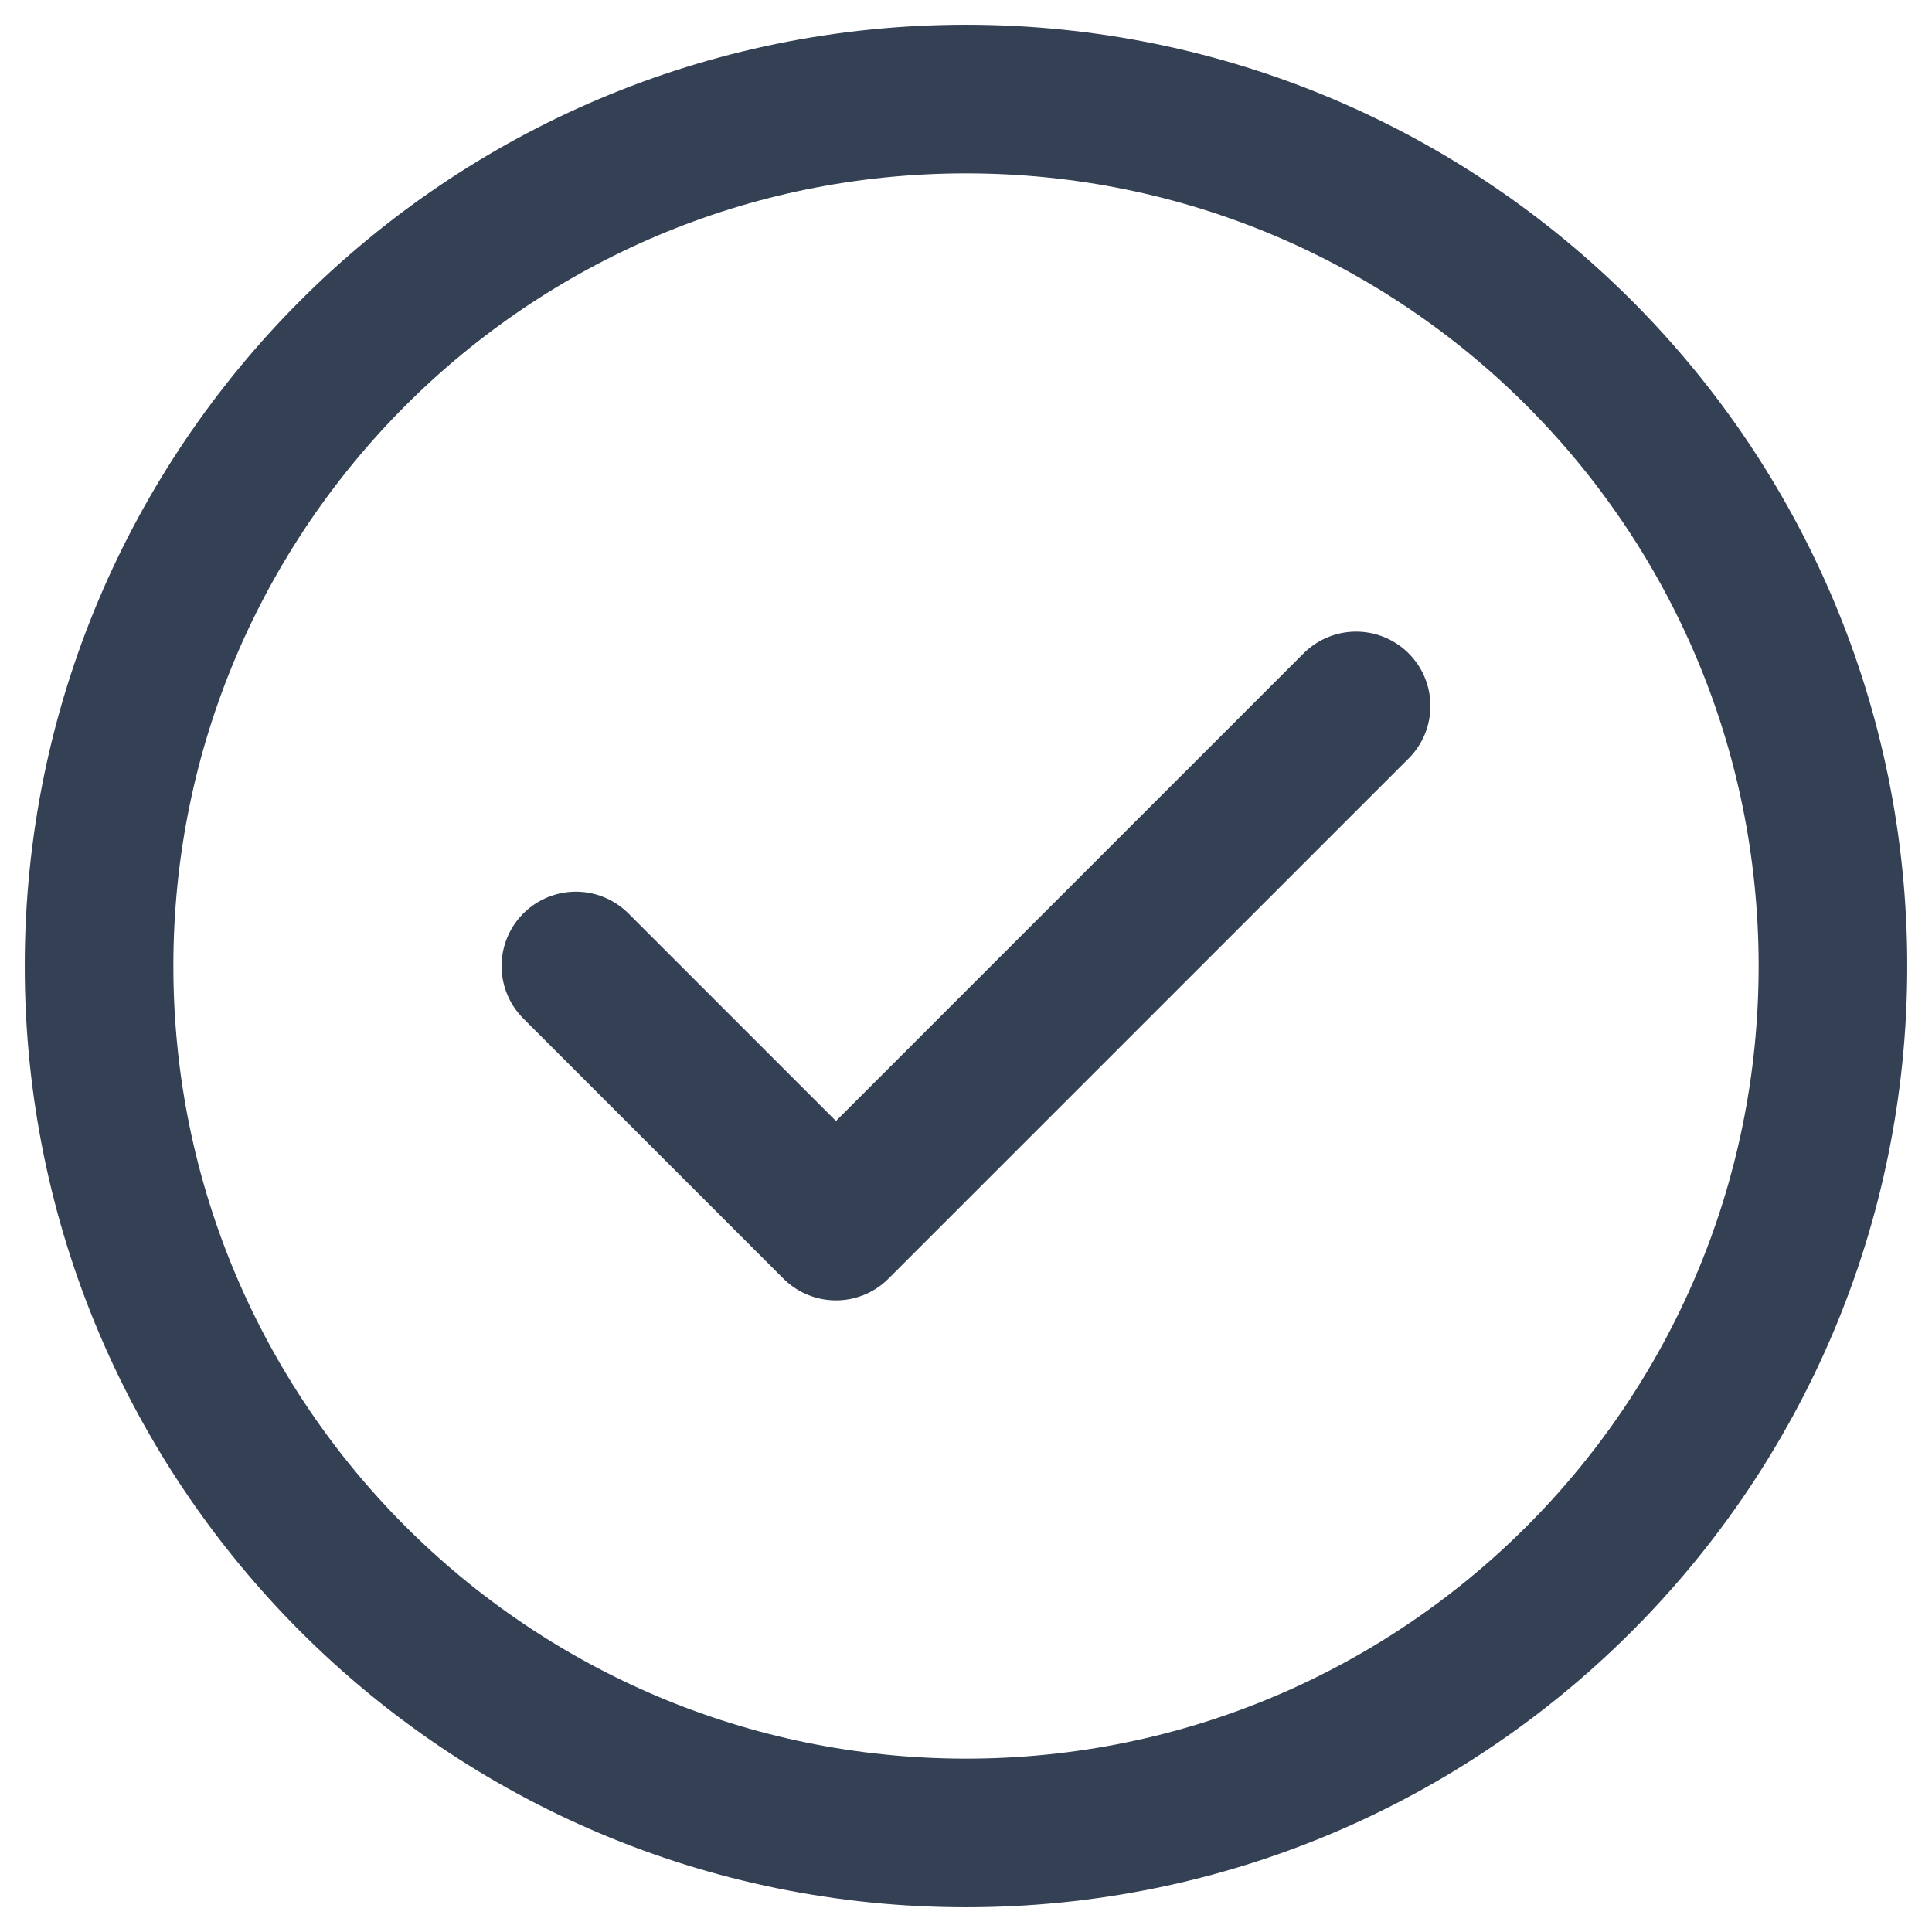
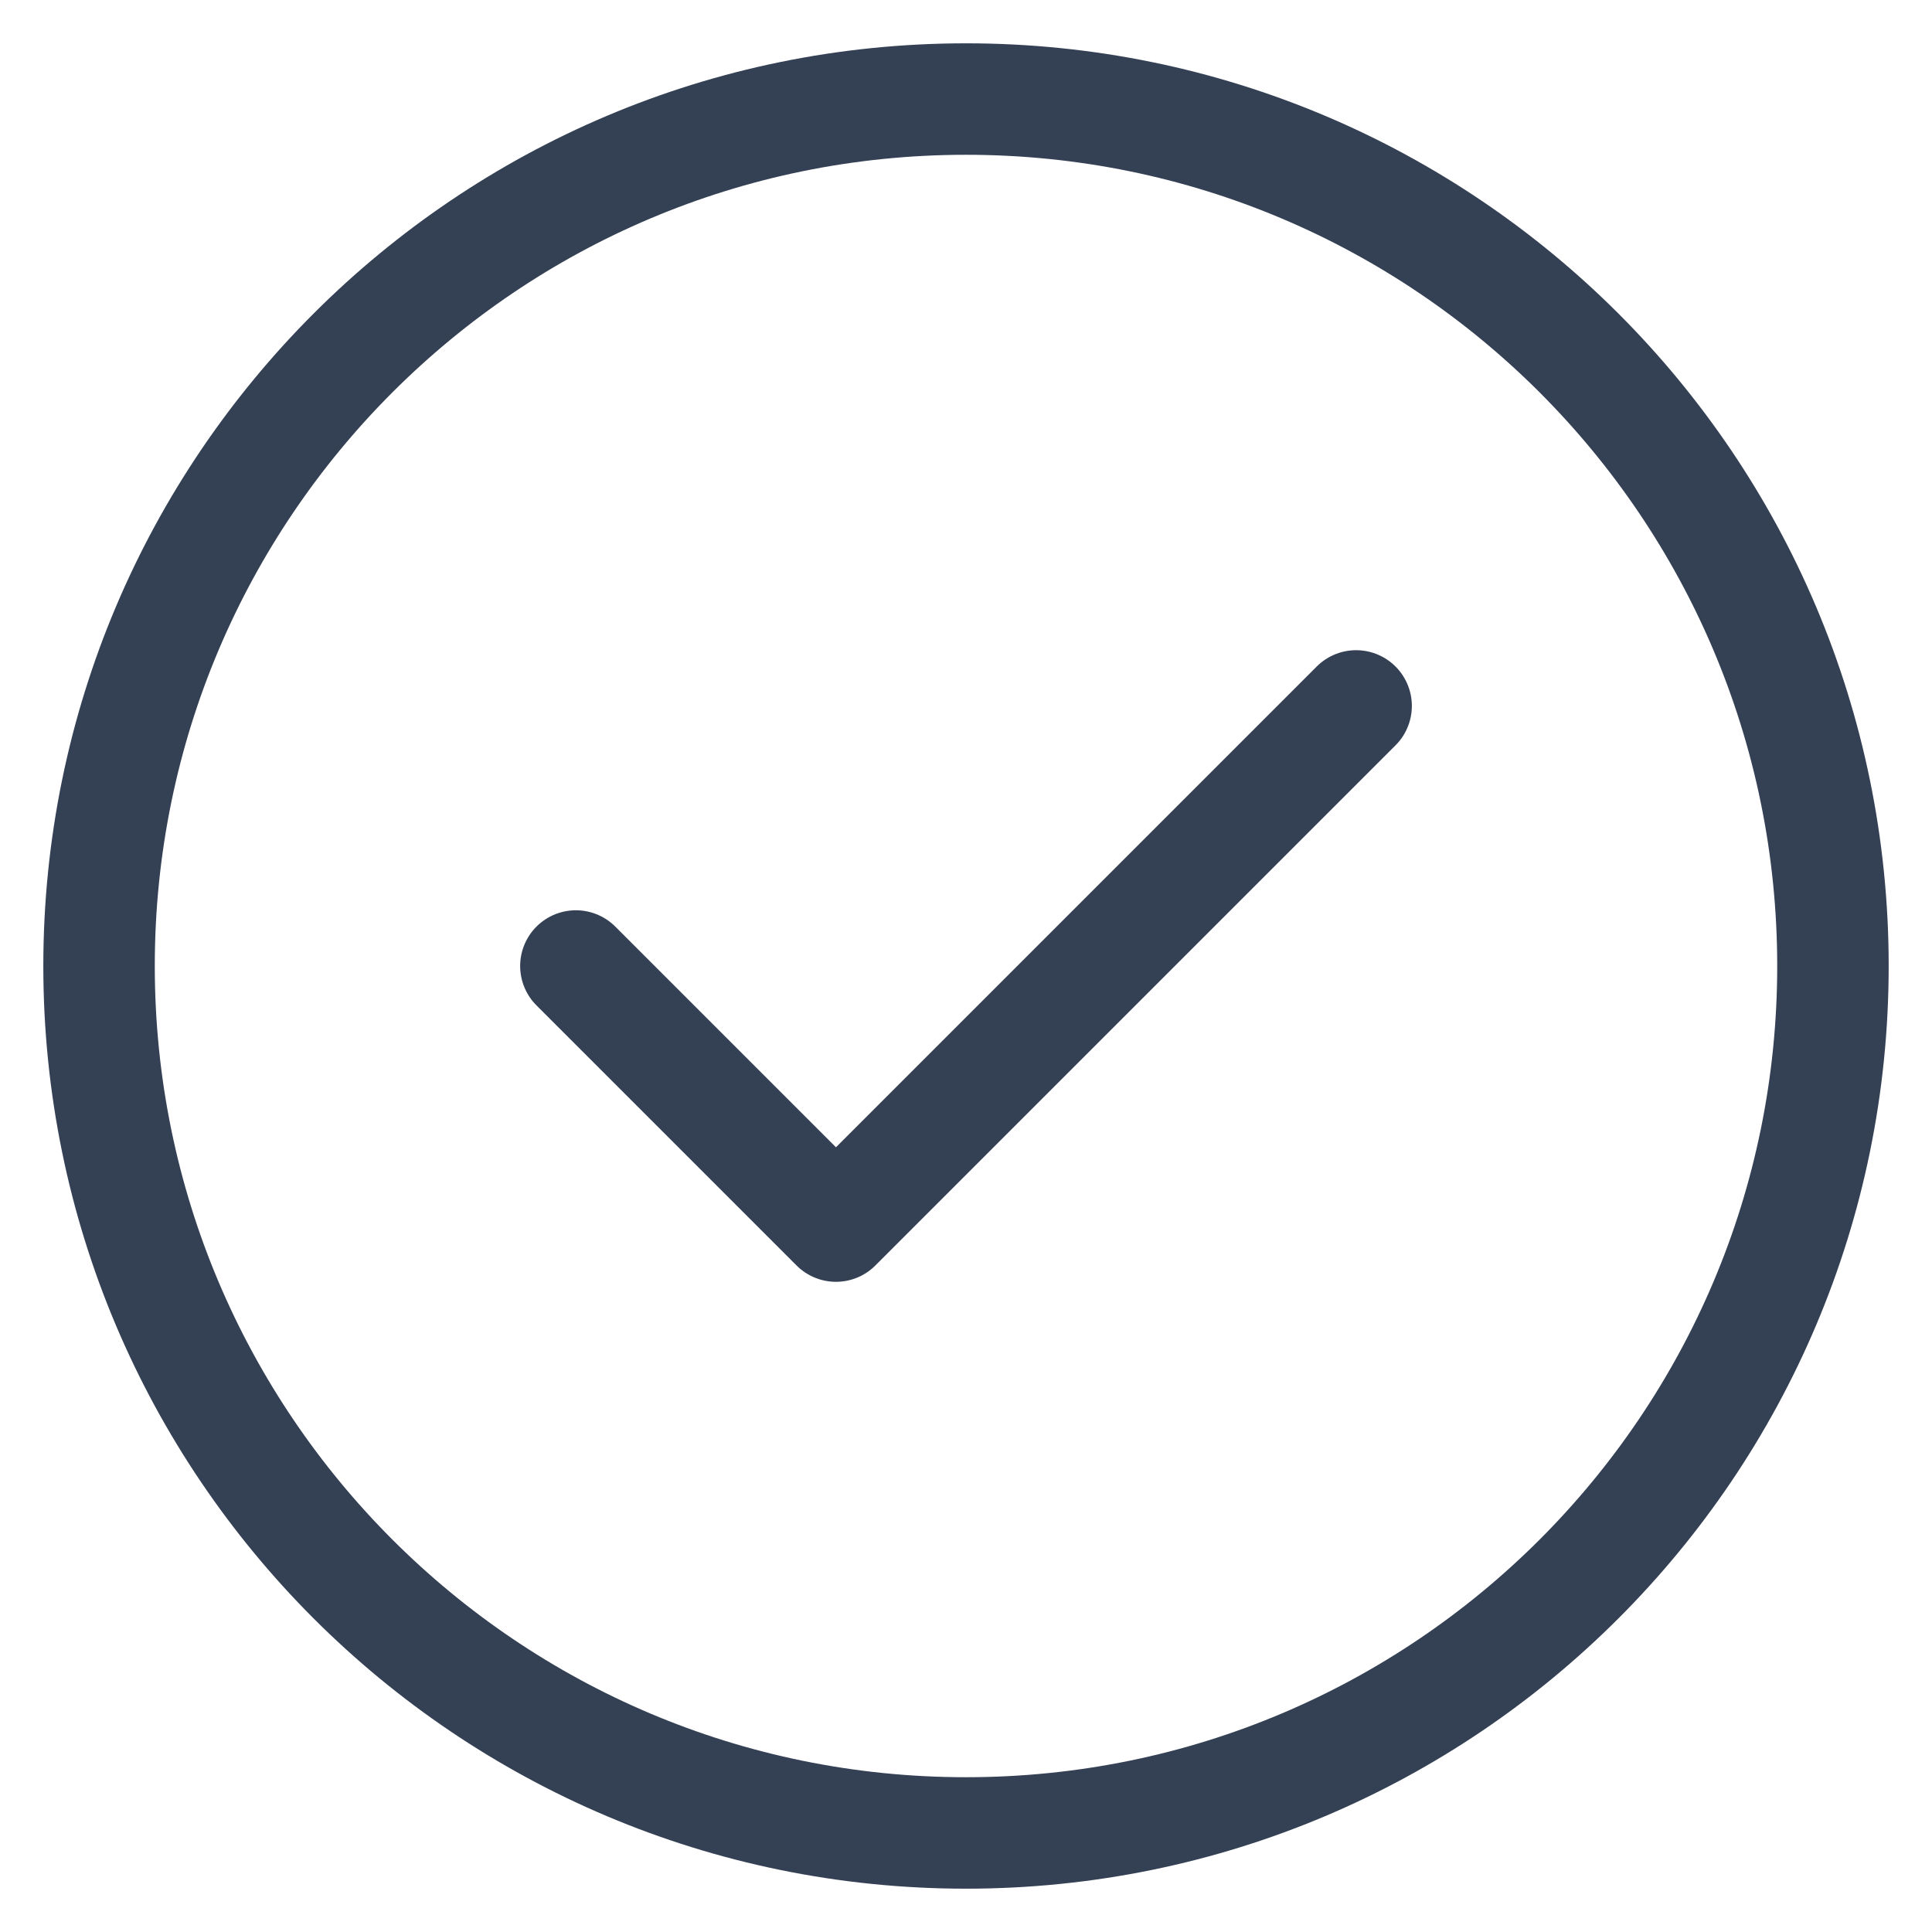
<svg xmlns="http://www.w3.org/2000/svg" width="26" height="26" viewBox="0 0 26 26" fill="none">
-   <path d="M7.75 13L11.25 16.5L18.25 9.5M24.667 13C24.667 19.443 19.444 24.667 13 24.667C6.557 24.667 1.333 19.443 1.333 13C1.333 6.557 6.557 1.333 13 1.333C19.444 1.333 24.667 6.557 24.667 13Z" stroke="#344054" stroke-width="2" stroke-linecap="round" stroke-linejoin="round" />
+   <path d="M7.75 13L11.25 16.5L18.25 9.5M24.667 13C24.667 19.443 19.444 24.667 13 24.667C6.557 24.667 1.333 19.443 1.333 13C1.333 6.557 6.557 1.333 13 1.333C19.444 1.333 24.667 6.557 24.667 13Z" stroke="#344054" stroke-width="1.5" stroke-linecap="round" stroke-linejoin="round" />
</svg>
